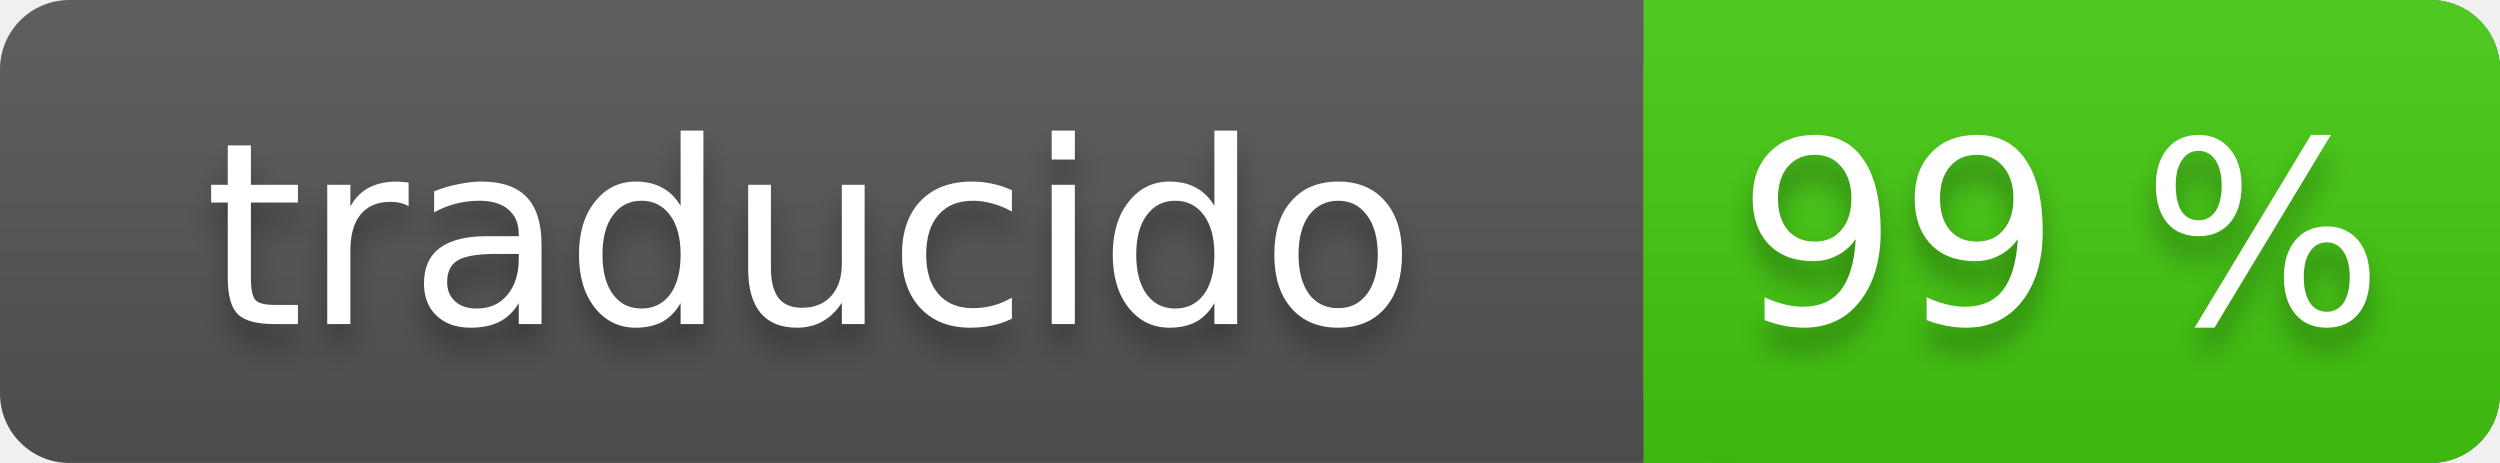
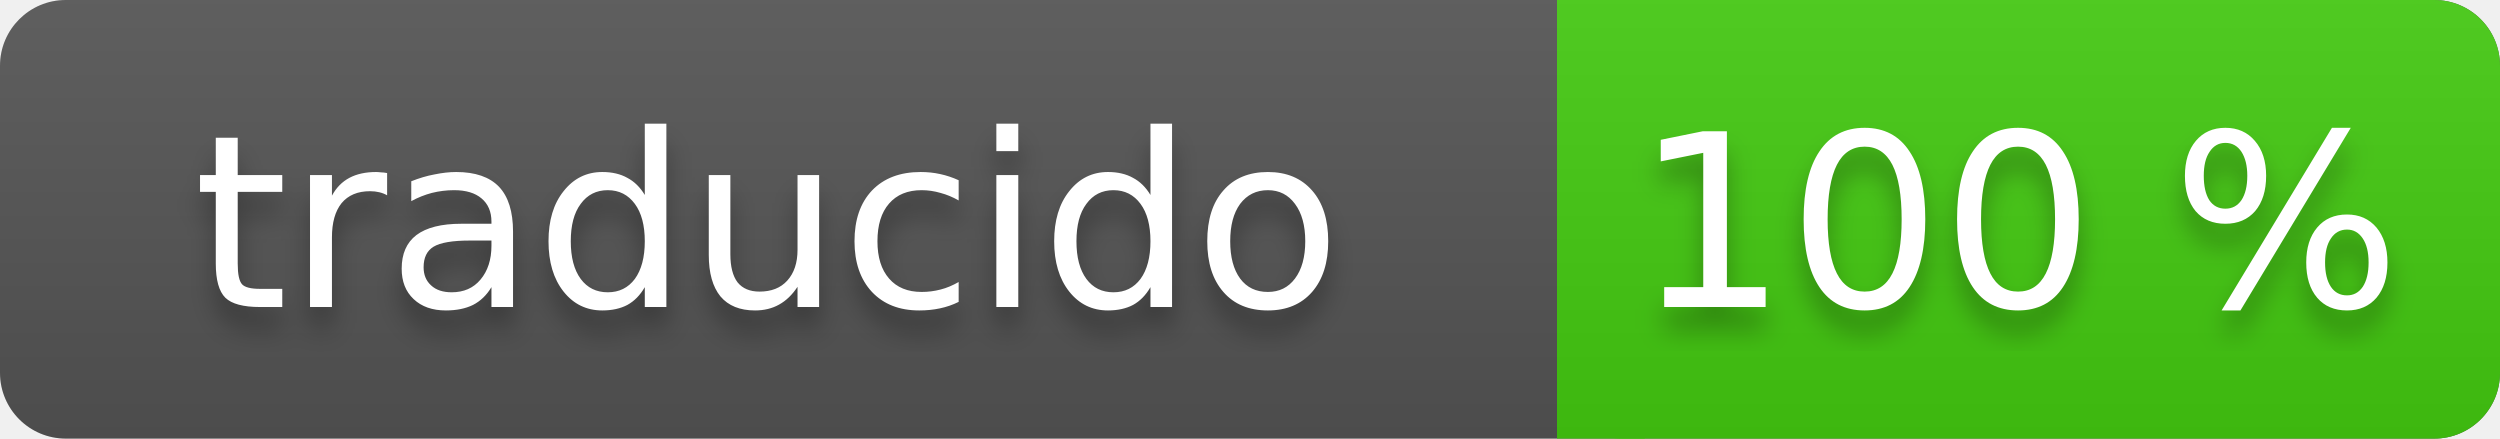
- <svg xmlns="http://www.w3.org/2000/svg" width="108" height="20" xml:lang="en" role="img" aria-label="traducido 99 %">
+ <svg xmlns="http://www.w3.org/2000/svg" width="114" height="20" xml:lang="en" role="img" aria-label="traducido 100 %">
  <linearGradient id="a" x2="0" y2="100%">
    <stop offset="0" stop-color="#bbb" stop-opacity=".1" />
    <stop offset="1" stop-opacity=".1" />
  </linearGradient>
  <filter id="b">
    <feGaussianBlur in="SourceGraphic" stdDeviation=".6" />
  </filter>
-   <rect width="108" height="20" fill="#555" rx="3" />
-   <rect width="37" height="20" x="71" fill="#4c1" rx="3" />
+   <rect width="114" height="20" fill="#555" rx="3" />
+   <rect width="43" height="20" x="71" fill="#4c1" rx="3" />
  <path fill="#4c1" d="M71 0h4v20h-4z" />
-   <rect width="108" height="20" fill="url(#a)" rx="3" />
+   <rect width="114" height="20" fill="url(#a)" rx="3" />
  <g fill="#fff" font-family="Source Sans,Kurinto Sans,DejaVu Sans,Verdana,Geneva,sans-serif" font-size="11" text-anchor="middle">
    <text x="35" y="15" fill="#010101" fill-opacity=".3" filter="url(#b)">traducido</text>
    <text x="35" y="14">traducido</text>
-     <text x="89" y="15" fill="#010101" fill-opacity=".3" filter="url(#b)">99 %</text>
-     <text x="89" y="14">99 %</text>
+     <text x="92" y="15" fill="#010101" fill-opacity=".3" filter="url(#b)">100 %</text>
+     <text x="92" y="14">100 %</text>
  </g>
</svg>
